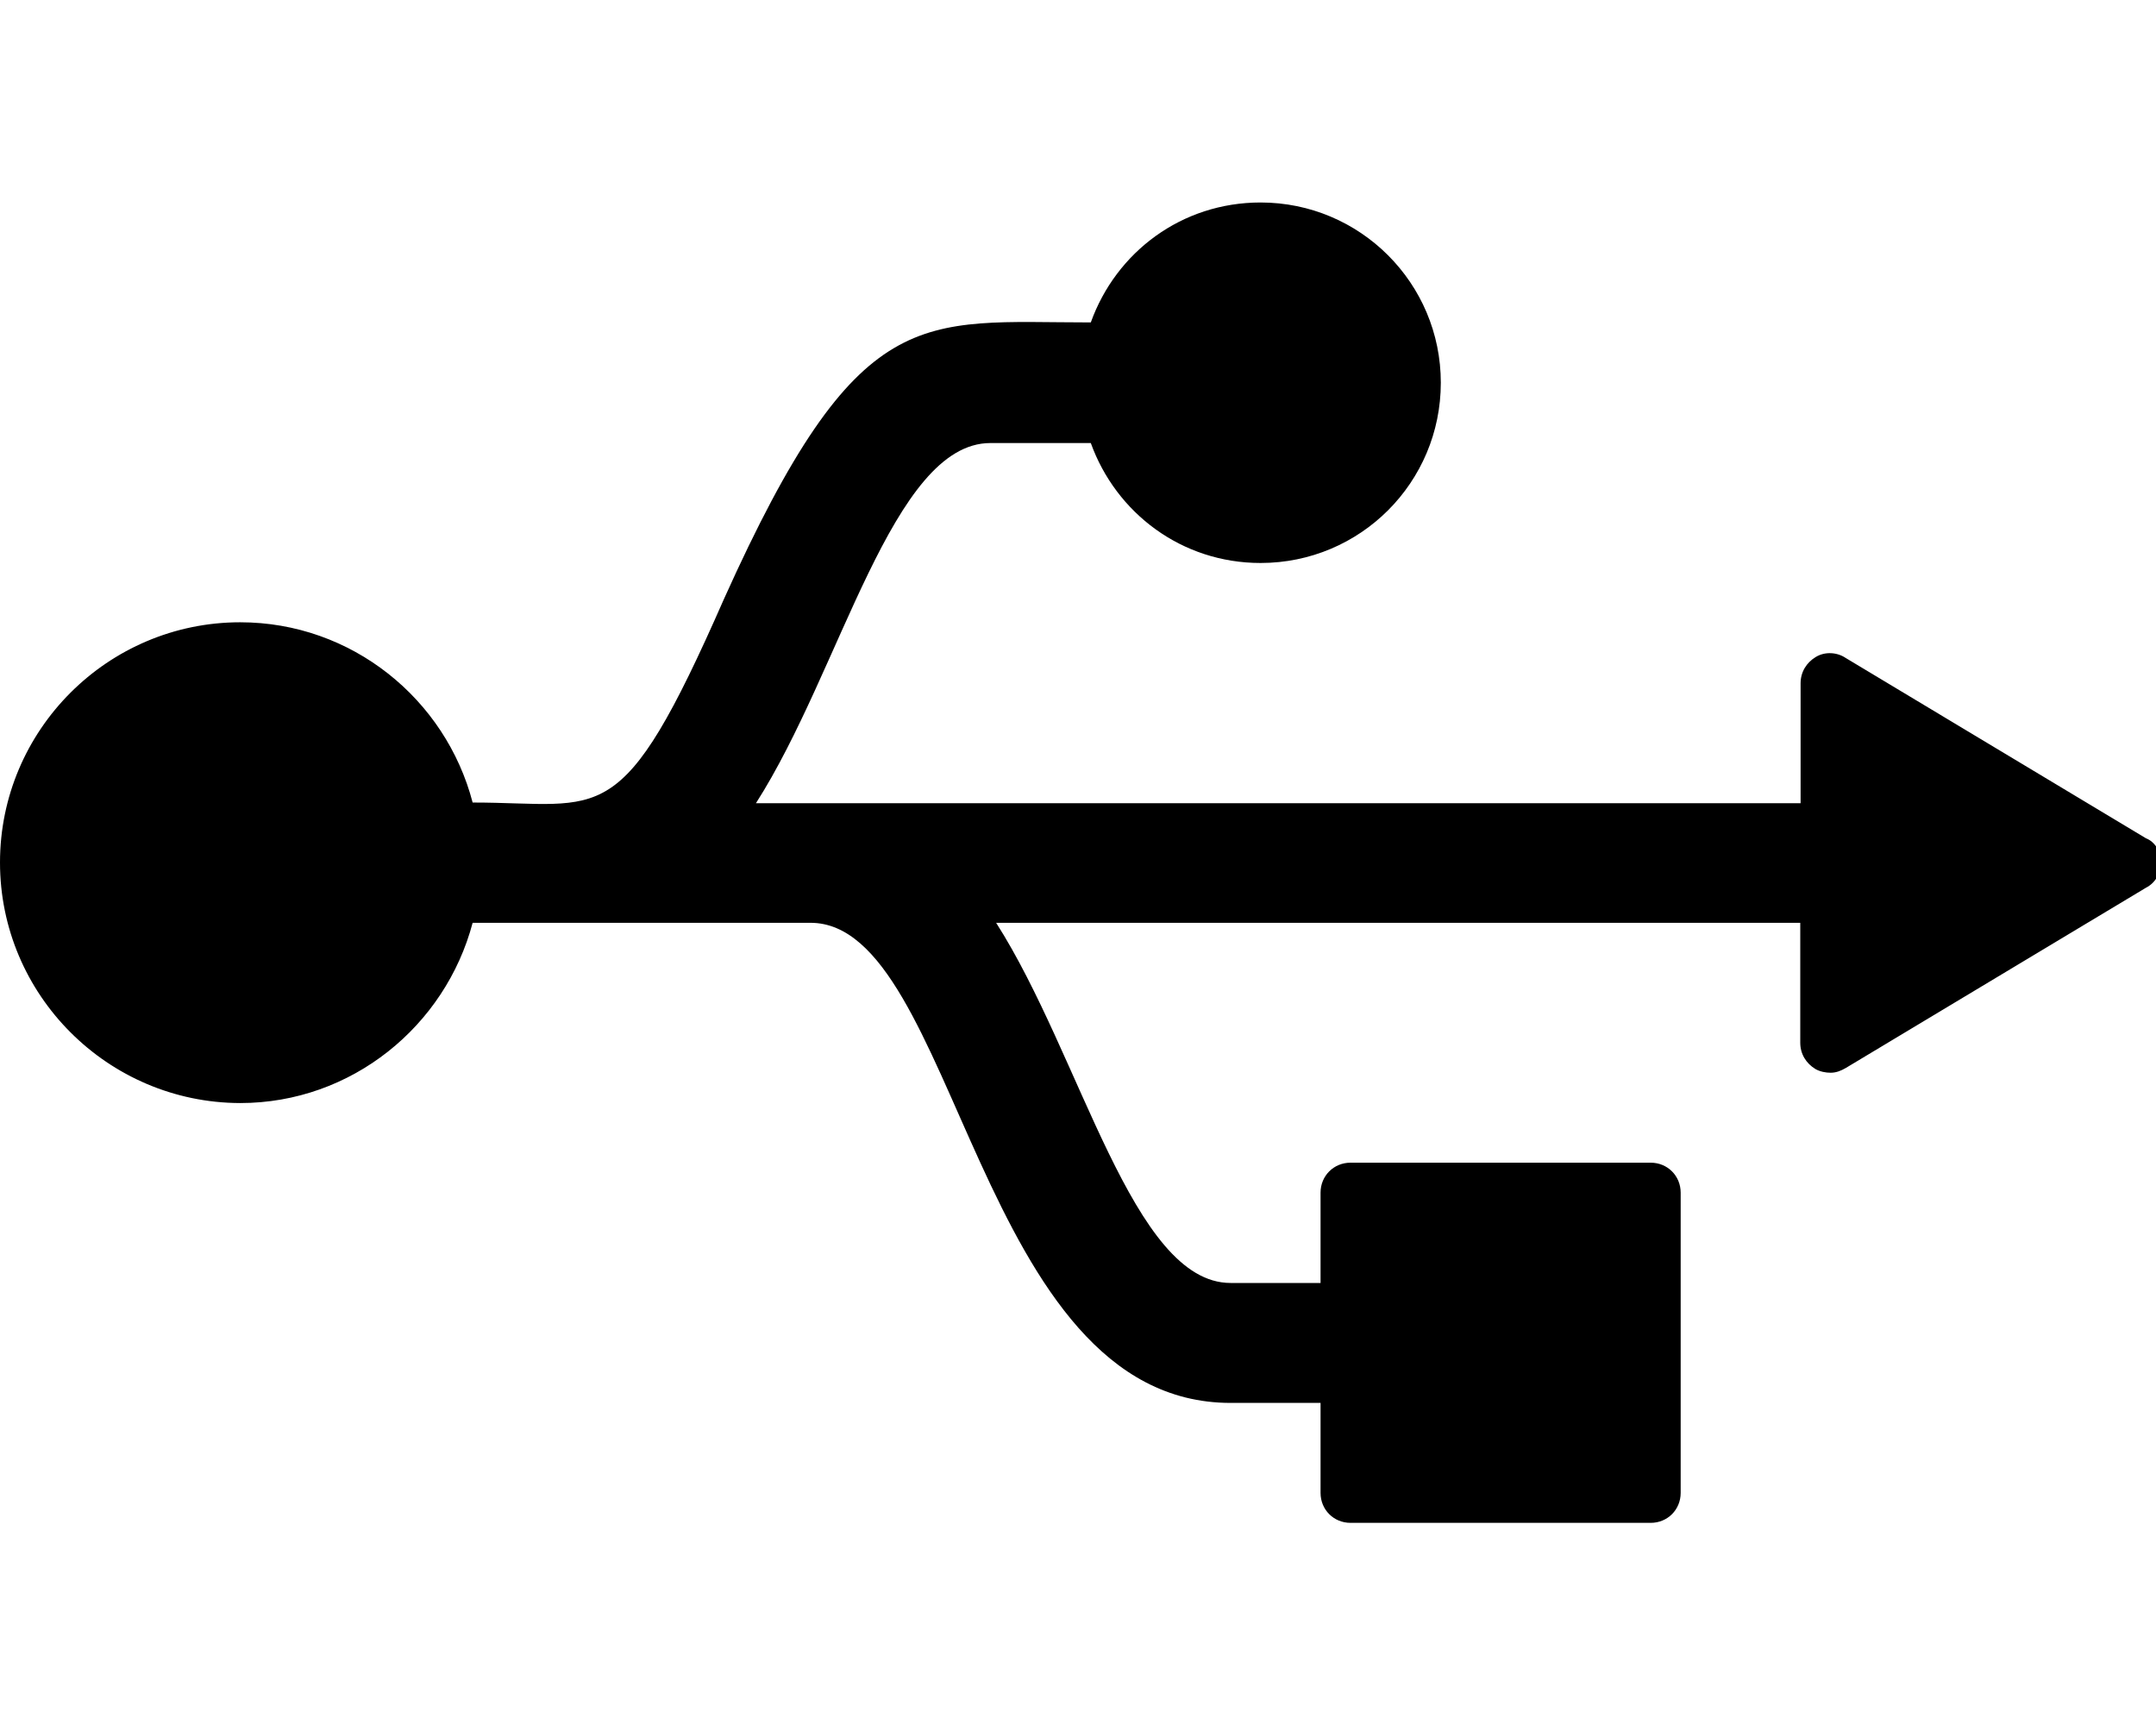
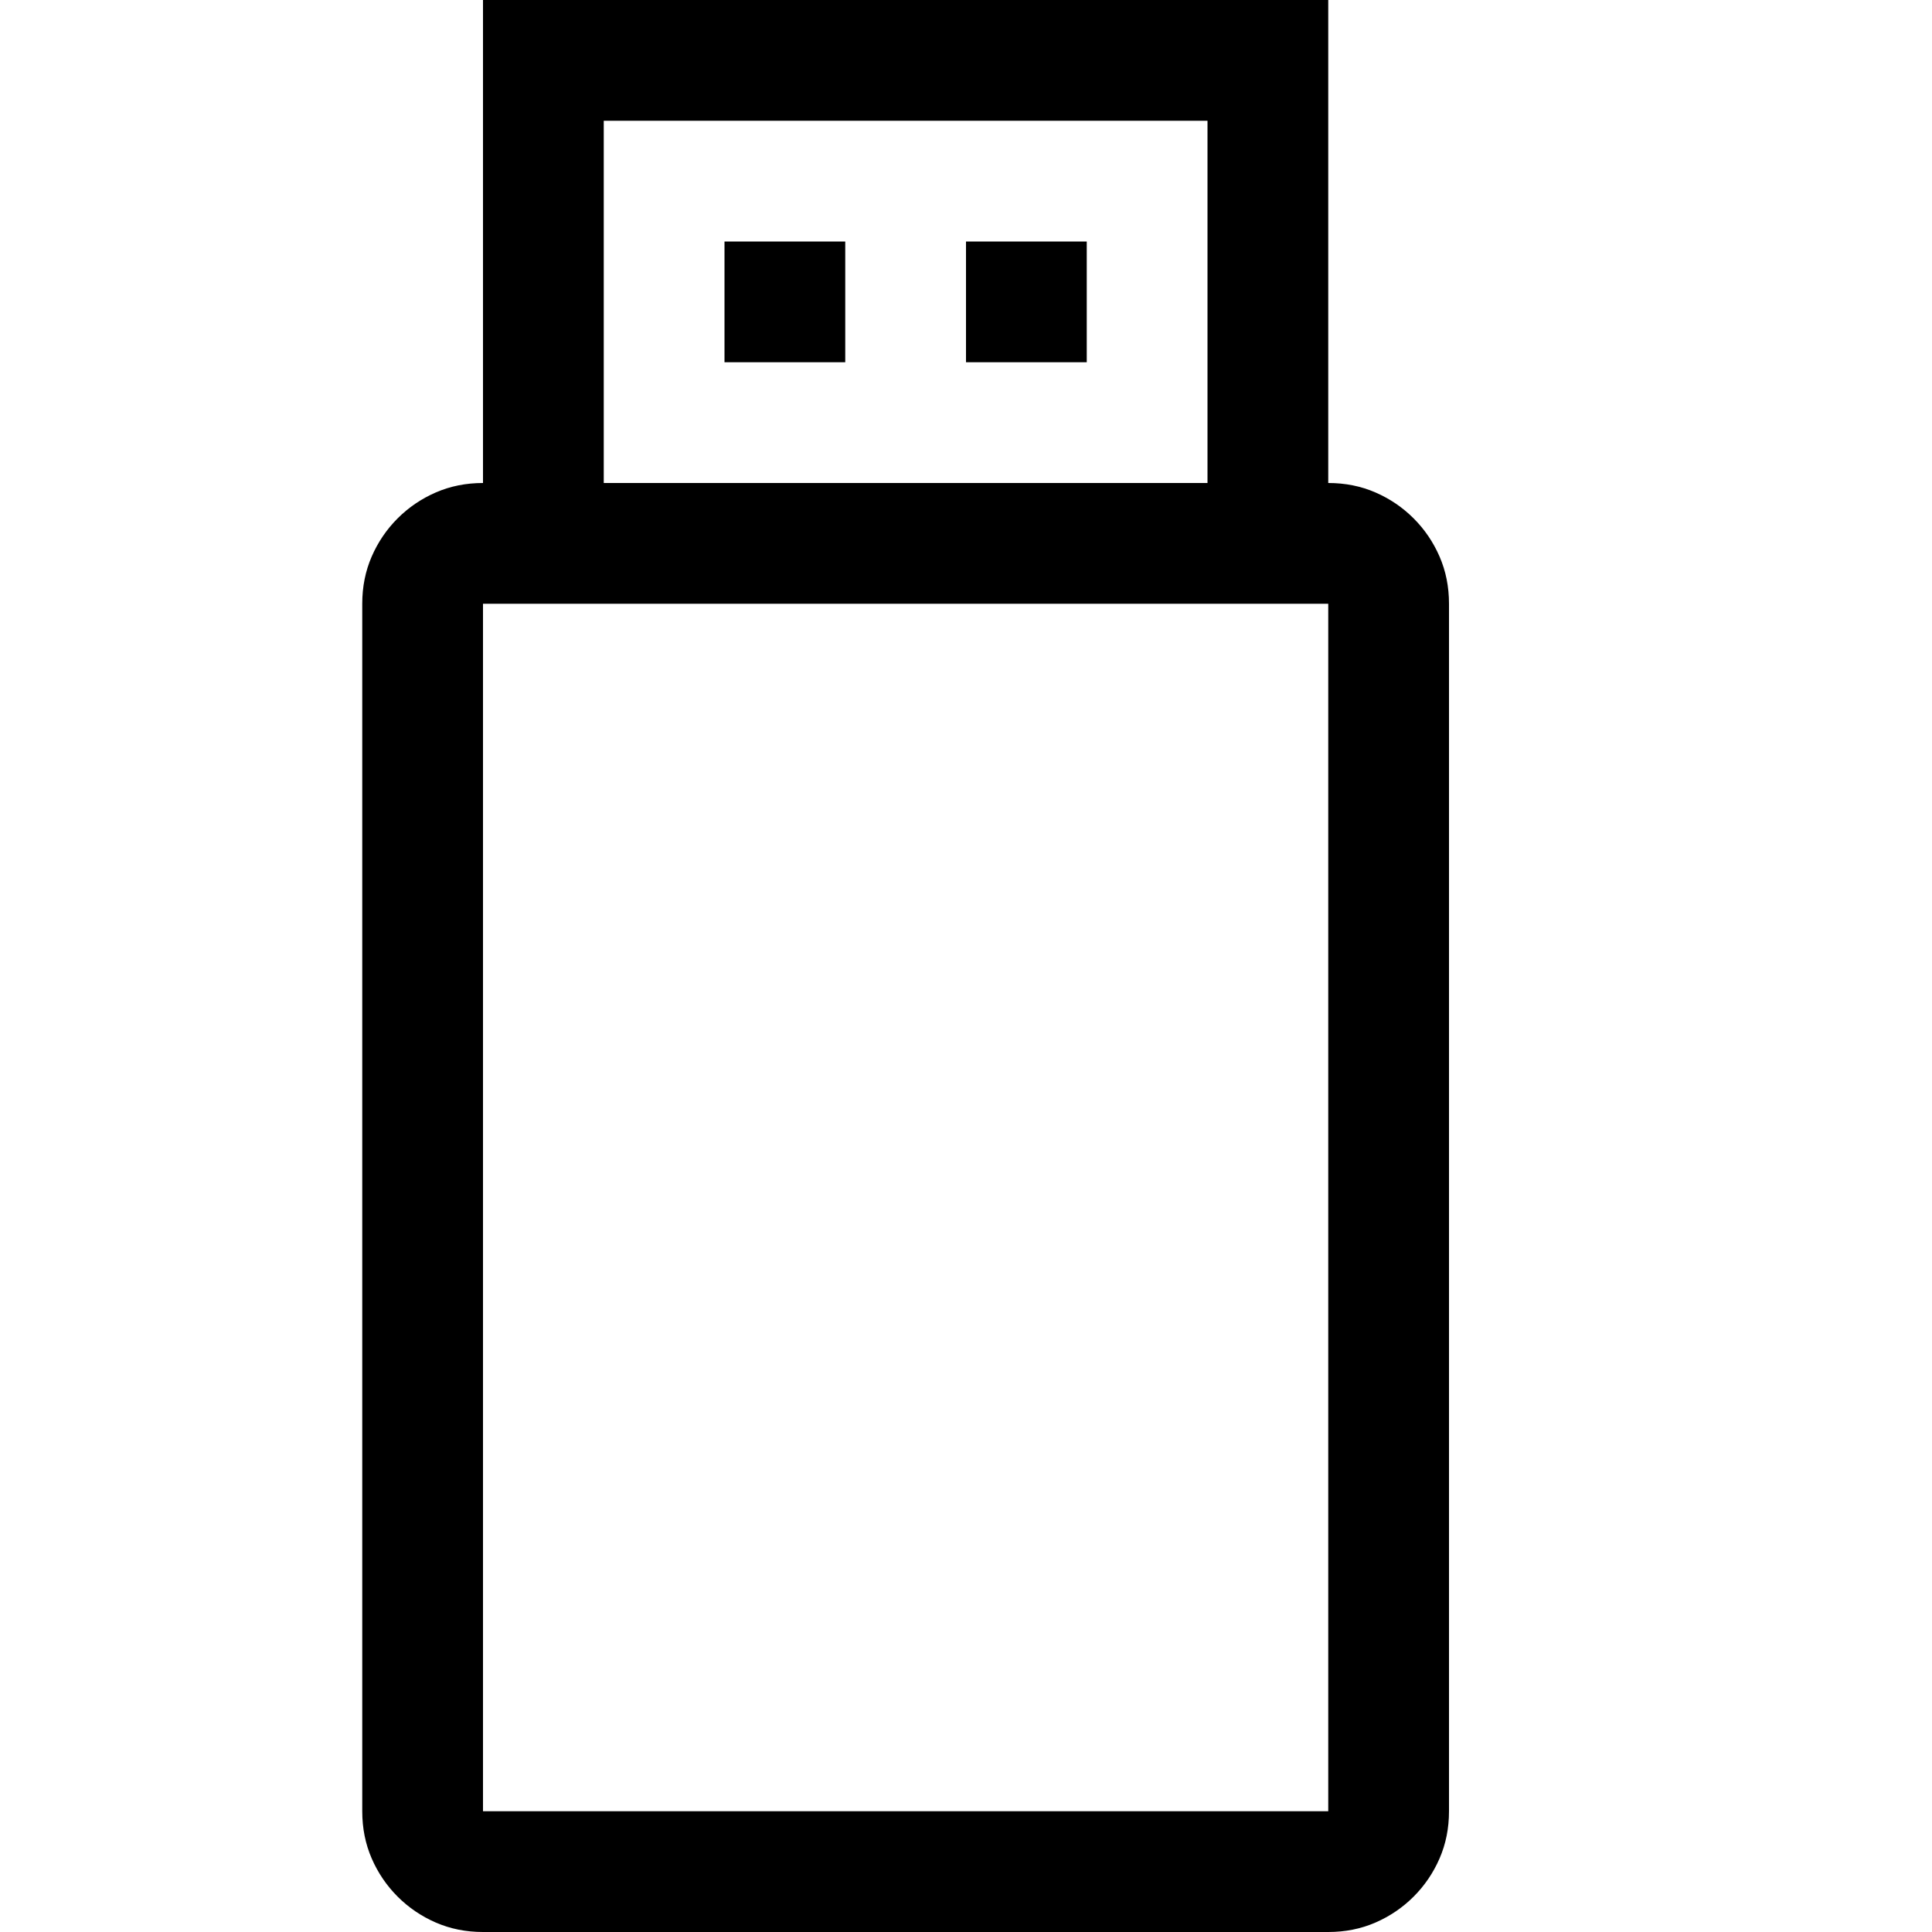
- <svg xmlns="http://www.w3.org/2000/svg" viewBox="0 0 2560 2048">
-   <path d="M2566 1024c0 12.4-6.8 24.4-18 30l-356.4 214c-5.6 3.2-11.2 5.6-18 5.6-5.6 0-12.4-1.2-18-4.4-11.2-6.8-18-18-18-31.2v-142.4h-954.8c101.2 158.4 162 427.6 278.4 427.6H1568V1416c0-20 15.6-35.6 35.6-35.6H1960c20 0 35.6 15.6 35.6 35.6v356.4c0 20-15.6 35.6-35.6 35.6h-356.4c-20 0-35.6-15.6-35.6-35.6v-106.8h-106.8c-301.6 0-324.4-570-498.8-570H561.2c-32.4 122.4-143.6 214-276 214C128 1309.2 0 1181.2 0 1024s128-285.2 285.2-285.2c132.4 0 244 91.2 276 214 156.4 0 175.6 38 298.4-241.6C1020 354.8 1092 382.8 1295.2 382.8c30-83.6 108-142.4 201.6-142.4 118 0 214 95.6 214 214s-95.6 214-214 214c-93.6 0-171.6-59.2-201.6-142.4H1176c-116.4 0-177.2 269.6-278.4 427.6H2138V811.2c0-13.2 6.8-24.4 18-31.2 11.2-6.8 25.6-5.6 35.6 1.2l356.4 214c11.2 4.4 18 16.4 18 28.8z" />
+ <svg xmlns="http://www.w3.org/2000/svg" viewBox="0 0 2048 2048">
+   <path d="M768 256h128v128H768V256zm384 0v128h-128V256h128zm256 256q27 0 50 10t40.5 27.5T1526 590t10 50v1280q0 27-10 50t-27.5 40.5-40.5 27.5-50 10H512q-27 0-50-10t-40.5-27.5T394 1970t-10-50V640q0-27 10-50t27.5-40.5T462 522t50-10V0h896v512zm-768 0h640V128H640v384zm768 128H512v1280h896V640z" />
</svg>
